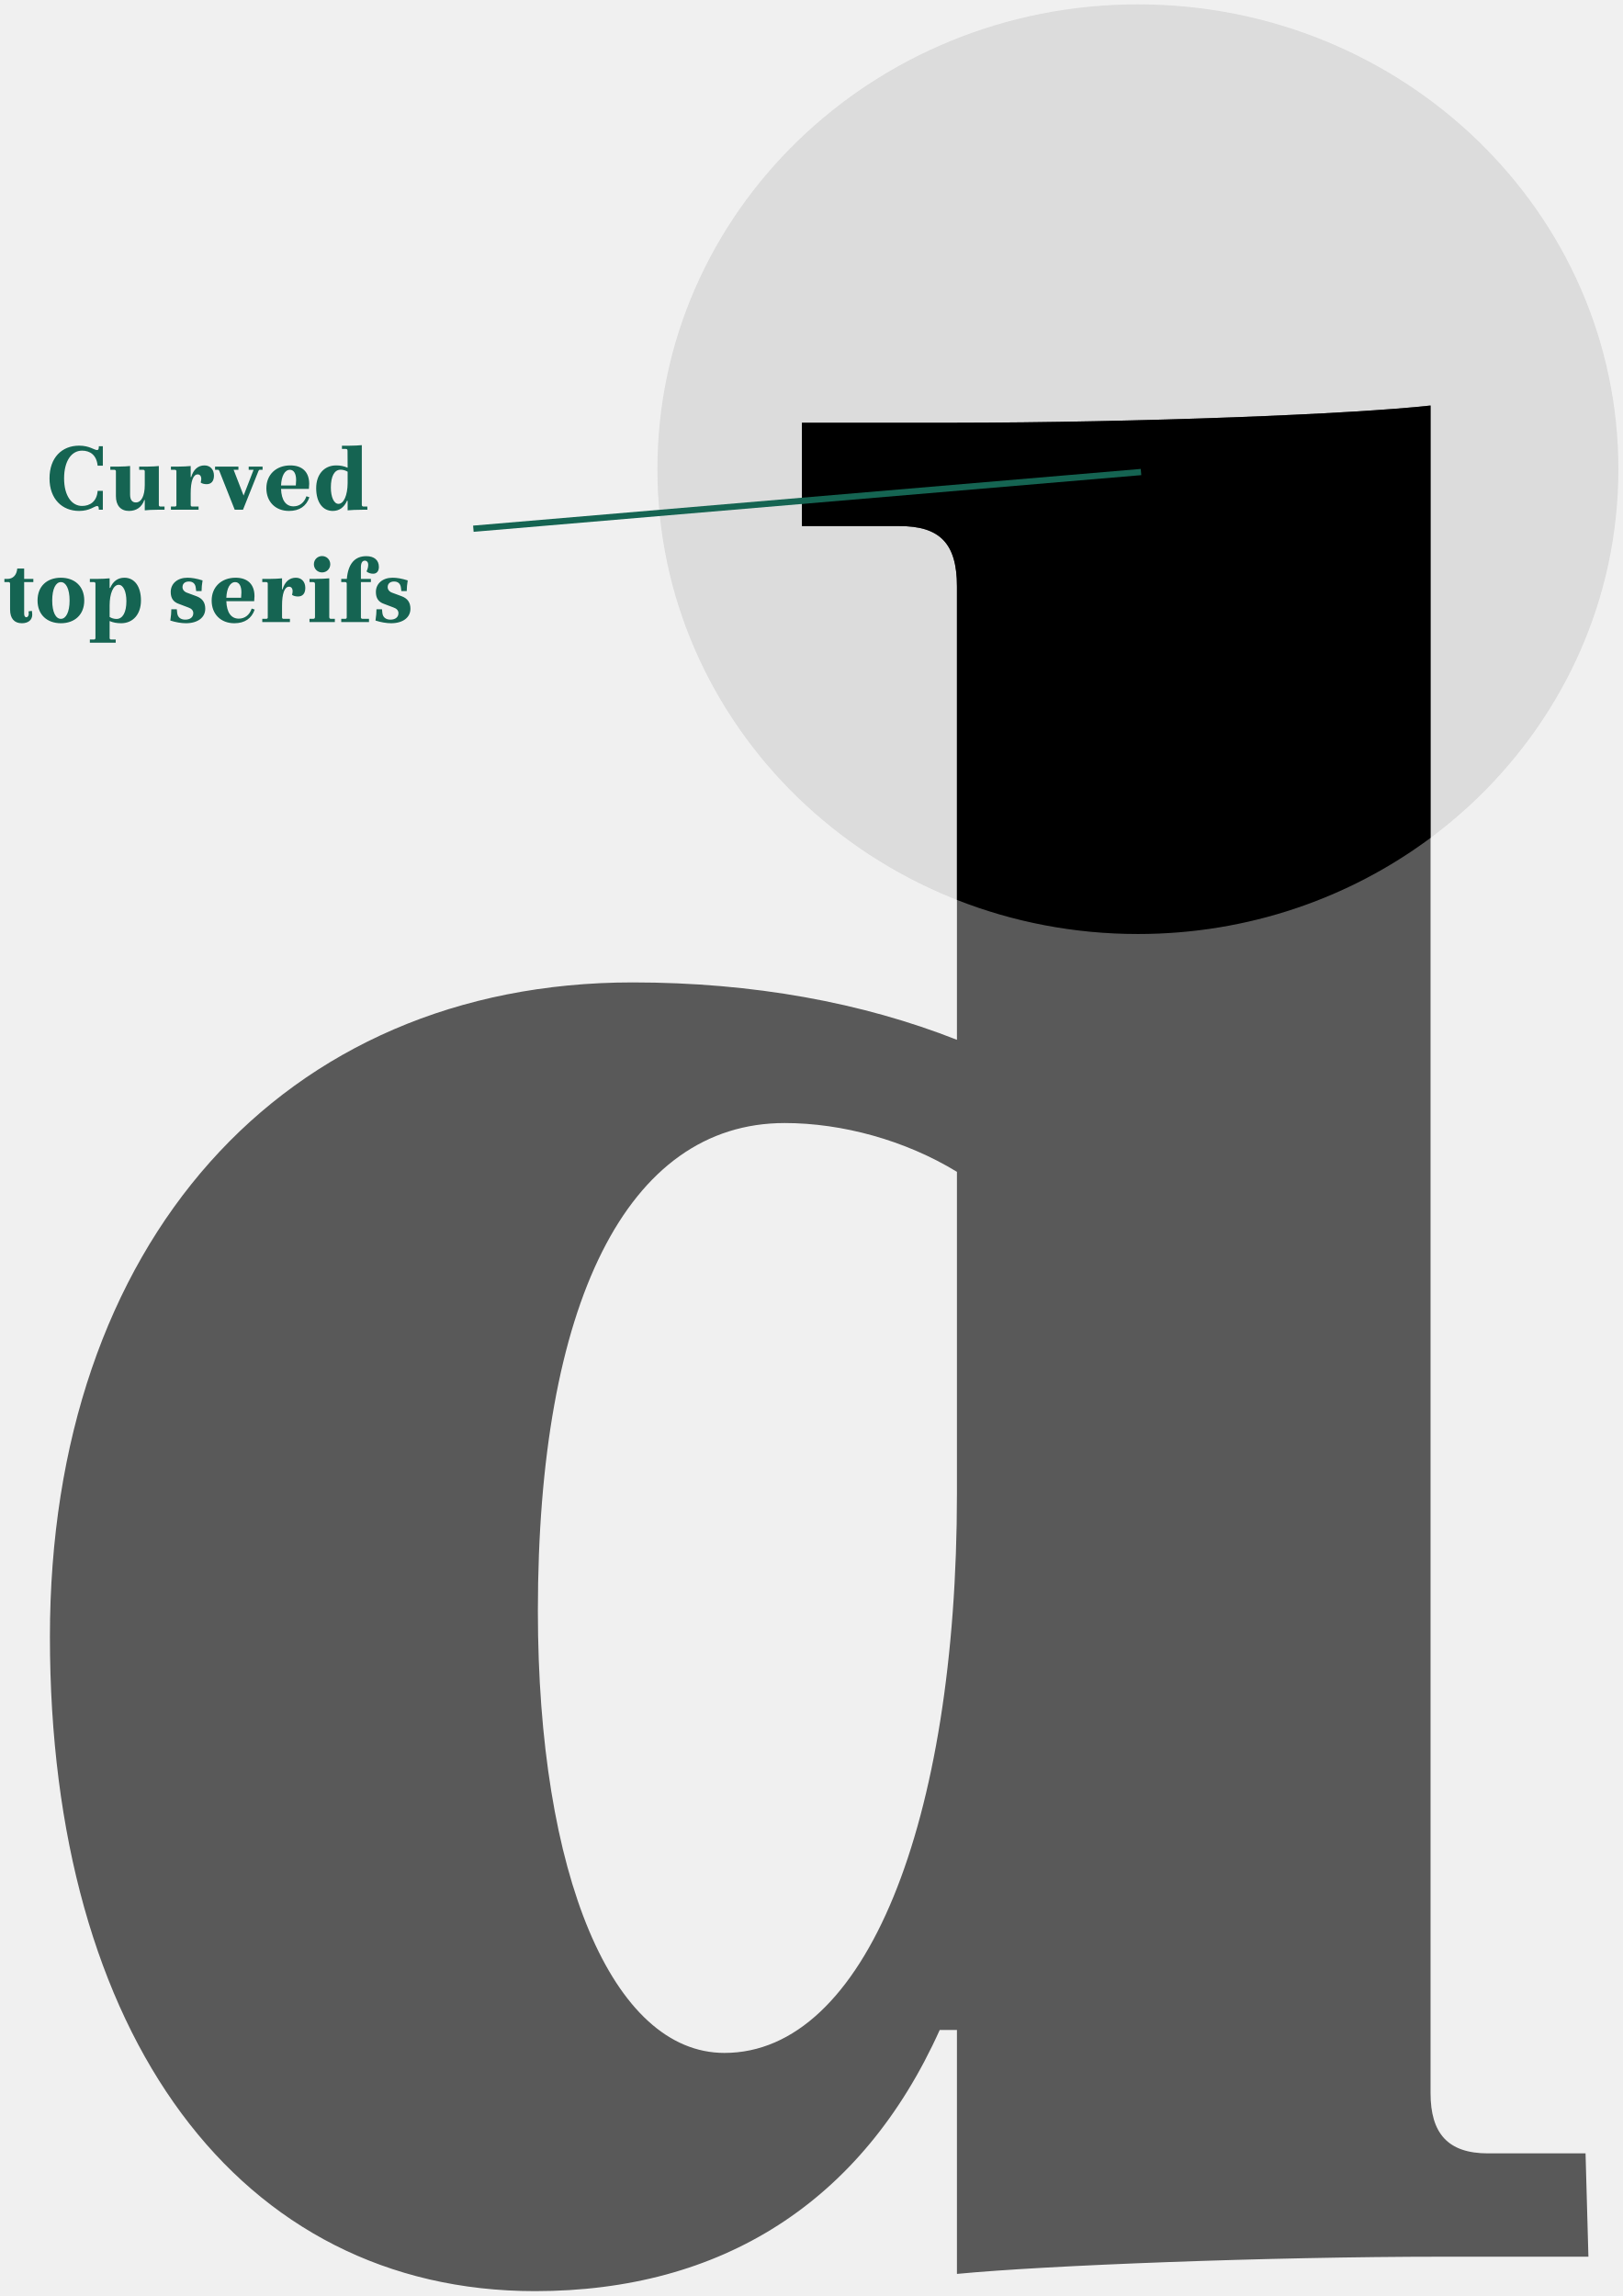
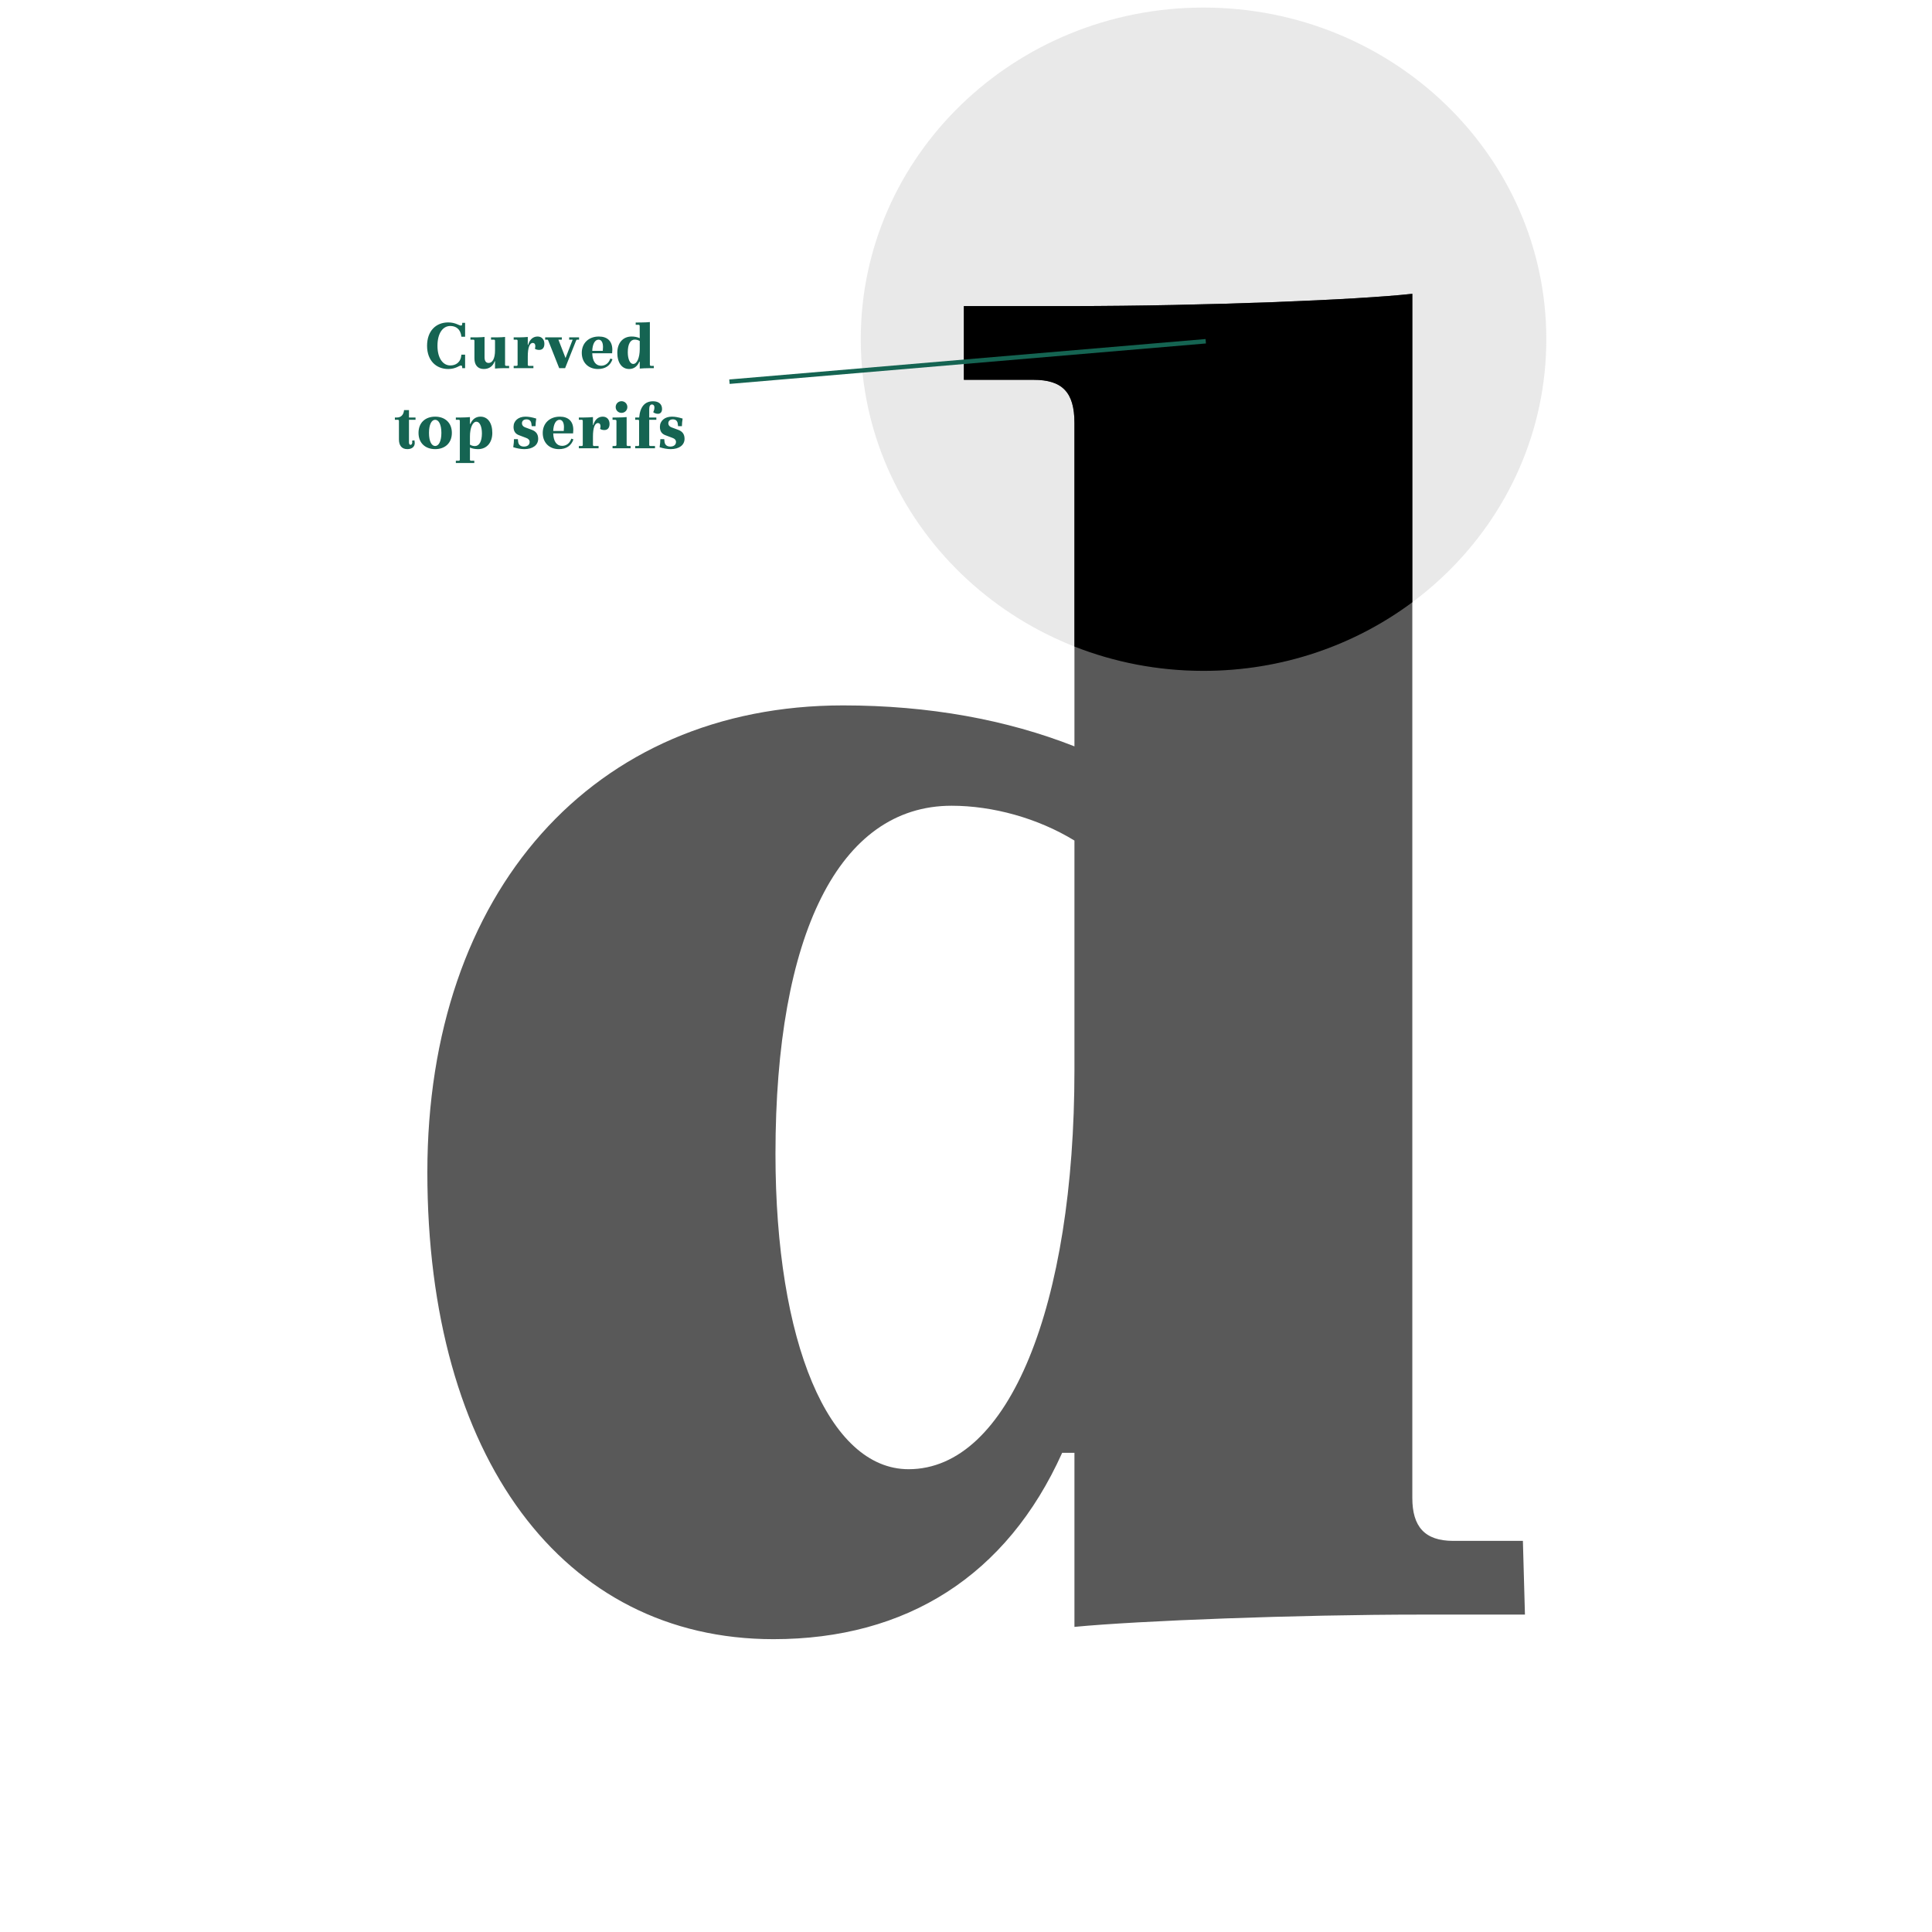
- <svg xmlns="http://www.w3.org/2000/svg" viewBox="0 0 260 368">
+ <svg xmlns="http://www.w3.org/2000/svg" viewBox="0 0 434 434">
  <g fill="none" fill-rule="evenodd">
-     <path d="M85.74 367.22c29.9 0 52.44-14.26 64.86-41.86h2.76v39.1c14.26-1.38 50.14-2.76 77.74-2.76h23.46l-.46-16.56h-15.64c-6.44 0-9.2-3.22-9.2-9.66V65c-12.296 1.366-46.232 2.732-76.814 2.76H128.52v16.56h15.64c6.44 0 9.2 2.76 9.2 9.66v72.68c-15.18-5.98-32.66-9.2-51.98-9.2C45.26 157.46 8 199.32 8 262.34c0 63.94 30.36 104.88 77.74 104.88zm30.36-38.18c-17.94 0-29.9-28.52-29.9-70.84 0-49.22 14.26-78.2 39.56-78.2 9.2 0 19.32 2.76 27.6 7.82v51.52c0 52.9-14.72 89.7-37.26 89.7z" fill="#595959" fill-rule="nonzero" />
-     <path d="M229.26 65v69.29c-12.986 9.664-29.25 15.41-46.9 15.41-10.26 0-20.05-1.941-29-5.465V93.98c0-6.9-2.76-9.66-9.2-9.66h-15.64V67.76h23.926c30.582-.028 64.518-1.394 76.814-2.76z" fill="#000" fill-rule="nonzero" />
-     <ellipse style="mix-blend-mode:multiply" cx="77" cy="74.5" rx="77" ry="74.5" transform="translate(105.36 .7)" fill="#E7E7E7" fill-opacity=".9" />
-     <path d="M12.688 81.892c1.696 0 2.464-.784 2.864-.784.176 0 .256.096.272.336l.016.256h.64v-3.024h-.832c-.128 1.728-1.248 2.416-2.496 2.416-1.648 0-2.88-1.616-2.88-4.416 0-2.784 1.184-4.448 2.88-4.448 1.232 0 2.32.656 2.496 2.416h.832v-3.12h-.64l-.016.272c-.016.24-.096.336-.272.336-.464 0-1.216-.704-2.864-.704-2.768 0-4.752 1.92-4.752 5.248 0 3.312 2.032 5.216 4.752 5.216zm7.984 0c1.2 0 2.064-.624 2.448-1.744h.08v1.648c.368-.048 1.296-.096 2.016-.096h1.152v-.512h-.672c-.128 0-.24-.096-.24-.224v-6.272c-.293.044-1.098.088-1.858.095l-1.294.001v.512h.672c.128 0 .224.112.224.24v2.192c0 1.744-.544 2.8-1.424 2.8-.608 0-.928-.432-.928-1.28v-4.56c-.308.044-1.113.088-1.874.095l-1.294.001v.512h.672c.128 0 .224.112.224.24v3.984c0 1.488.768 2.368 2.096 2.368zm11.152-.192v-.512h-1.04a.219.219 0 01-.224-.224V79.06c0-1.92.4-3.024 1.12-3.024.336 0 .576.24.576.736 0 .16-.048.432-.096.56.176.176.592.272.96.272.736 0 1.168-.48 1.168-1.376 0-.976-.592-1.632-1.52-1.632-1.024 0-1.776.656-2.128 1.872h-.08v-1.776c-.384.048-1.36.096-2.096.096h-1.072v.512h.656c.128 0 .224.096.224.224v5.456c0 .112-.096.208-.224.208h-.656v.512h4.432zm7.12 0l2.464-6.176c.064-.128.096-.224.224-.224h.448v-.512h-2.224v.512h.784l-1.6 4.128-1.6-4.128h.768v-.512h-3.744v.512h.48c.128 0 .16.096.224.224l2.448 6.176h1.328zm7.376.192c1.664 0 2.784-.768 3.264-2.192l-.48-.16c-.336 1.024-1.104 1.616-2.064 1.616-1.232 0-1.936-.992-2-2.8h4.464a8.11 8.11 0 00.048-.8c0-1.888-1.088-2.96-3.024-2.96-2.288 0-3.84 1.488-3.84 3.664 0 2.16 1.456 3.632 3.632 3.632zm1.088-4.08H45.04c.064-1.52.592-2.512 1.424-2.512.624 0 .992.608.992 1.648 0 .24-.016.544-.048.864zm5.92 4.08c1.04 0 1.824-.56 2.288-1.632h.096v1.536c.416-.048 1.52-.096 2.368-.096h.8l-.016-.512h-.592c-.208 0-.288-.096-.288-.304v-9.536c-.37.044-1.297.089-2.168.095l-1.016.001v.512h.608c.192 0 .288.08.288.304l.016 2.704a4.496 4.496 0 00-1.84-.368c-1.936 0-3.2 1.456-3.2 3.648 0 2.24 1.024 3.648 2.656 3.648zm.912-1.136c-.72 0-1.216-1.072-1.216-2.624 0-1.792.56-2.848 1.568-2.848.368 0 .784.112 1.12.32v1.84c-.016 1.92-.608 3.312-1.472 3.312zM3.504 99.892c1.024 0 1.664-.528 1.664-1.376a3.92 3.92 0 00-.064-.608l-.528.08c.016.128.032.24.032.368 0 .32-.16.576-.384.576s-.352-.208-.352-.576V93.3h1.472v-.512H3.872v-1.664H2.768c-.096 1.056-.688 1.664-1.584 1.664h-.48v.512h.688c.112 0 .224.096.224.224V97.7c0 1.424.672 2.192 1.888 2.192zm6.256 0c2.16 0 3.744-1.328 3.744-3.648 0-2.32-1.584-3.648-3.744-3.648-2.192 0-3.744 1.328-3.744 3.648 0 2.32 1.568 3.648 3.744 3.648zm0-.704c-.816 0-1.392-1.056-1.392-2.944S8.944 93.3 9.76 93.3c.8 0 1.392 1.056 1.392 2.944s-.592 2.944-1.392 2.944zm8.784 3.824v-.512h-.752a.219.219 0 01-.224-.224V99.54c.544.24 1.152.352 1.84.352 1.92 0 3.184-1.456 3.184-3.648 0-2.24-1.024-3.648-2.656-3.648-1.04 0-1.824.56-2.272 1.632h-.096v-1.536c-.368.048-1.328.096-2.064.096H14.4v.512h.672c.128 0 .224.096.224.224v8.752a.219.219 0 01-.224.224H14.4v.512h4.144zm.128-3.808c-.384 0-.784-.112-1.104-.32v-1.84c0-1.92.592-3.312 1.456-3.312.736 0 1.232 1.072 1.232 2.624 0 1.792-.592 2.848-1.584 2.848zm11.12.688c1.888 0 3.104-.912 3.104-2.32 0-1.008-.464-1.664-1.424-2.016L30 95.012c-.48-.16-.752-.512-.752-.912 0-.544.384-.896 1.024-.896.656 0 1.04.368 1.104 1.024l.064.512h.864c0-.56.064-1.104.16-1.712-.976-.304-1.728-.432-2.432-.432-1.584 0-2.672.928-2.672 2.288 0 .992.416 1.6 1.296 1.904l1.52.576c.528.176.8.496.8.912 0 .64-.496 1.04-1.28 1.04-.752 0-1.216-.384-1.296-1.056l-.064-.608h-.88c0 .528-.048 1.04-.16 1.808.832.272 1.76.432 2.496.432zm7.76 0c1.664 0 2.784-.768 3.264-2.192l-.48-.16c-.336 1.024-1.104 1.616-2.064 1.616-1.232 0-1.936-.992-2-2.8h4.464a8.11 8.11 0 00.048-.8c0-1.888-1.088-2.96-3.024-2.96-2.288 0-3.84 1.488-3.84 3.664 0 2.16 1.456 3.632 3.632 3.632zm1.088-4.08h-2.368c.064-1.52.592-2.512 1.424-2.512.624 0 .992.608.992 1.648 0 .24-.016.544-.048.864zm7.824 3.888v-.512h-1.04a.219.219 0 01-.224-.224V97.06c0-1.92.4-3.024 1.12-3.024.336 0 .576.24.576.736 0 .16-.048.432-.096.56.176.176.592.272.96.272.736 0 1.168-.48 1.168-1.376 0-.976-.592-1.632-1.52-1.632-1.024 0-1.776.656-2.128 1.872h-.08v-1.776c-.384.048-1.36.096-2.096.096h-1.072v.512h.656c.128 0 .224.096.224.224v5.456c0 .112-.096.208-.224.208h-.656v.512h4.432zm5.152-7.952c.736 0 1.312-.576 1.312-1.312 0-.736-.576-1.312-1.312-1.312-.736 0-1.312.576-1.312 1.312 0 .736.576 1.312 1.312 1.312zm2.048 7.952v-.512h-.608c-.208 0-.288-.096-.288-.304v-6.192c-.384.048-1.44.096-2.384.096H49.6v.512h.576c.224 0 .304.096.304.304v5.28c0 .208-.08.304-.304.304H49.6v.512h4.064zm5.472 0v-.512h-1.04c-.128 0-.256-.096-.256-.192V93.3h1.6v-.512h-1.6V90.9c0-.672.224-1.04.624-1.04.32 0 .544.256.544.64 0 .368-.08.704-.272 1.088.24.224.656.368 1.056.368.576 0 .928-.4.928-1.088 0-1.088-.752-1.728-2.016-1.728-1.84 0-2.912 1.216-3.12 3.648h-.896v.512h.656c.128 0 .224.096.224.224v5.44a.219.219 0 01-.224.224h-.656v.512h4.448zm3.536.192c1.888 0 3.104-.912 3.104-2.32 0-1.008-.464-1.664-1.424-2.016l-1.472-.544c-.48-.16-.752-.512-.752-.912 0-.544.384-.896 1.024-.896.656 0 1.04.368 1.104 1.024l.064.512h.864c0-.56.064-1.104.16-1.712-.976-.304-1.728-.432-2.432-.432-1.584 0-2.672.928-2.672 2.288 0 .992.416 1.6 1.296 1.904l1.52.576c.528.176.8.496.8.912 0 .64-.496 1.04-1.28 1.04-.752 0-1.216-.384-1.296-1.056l-.064-.608h-.88c0 .528-.048 1.04-.16 1.808.832.272 1.76.432 2.496.432z" fill="#156452" fill-rule="nonzero" />
-     <path stroke="#156452" stroke-linecap="square" d="M76.36 84.7l106-9" />
+     <path fill="#FFF" fill-rule="nonzero" d="M0 0h434v434H0z" />
+     <path d="M173.74 368.22c29.9 0 52.44-14.26 64.86-41.86h2.76v39.1c14.26-1.38 50.14-2.76 77.74-2.76h23.46l-.46-16.56h-15.64c-6.44 0-9.2-3.22-9.2-9.66V66c-12.296 1.366-46.232 2.732-76.814 2.76H216.52v16.56h15.64c6.44 0 9.2 2.76 9.2 9.66v72.68c-15.18-5.98-32.66-9.2-51.98-9.2-56.12 0-93.38 41.86-93.38 104.88 0 63.94 30.36 104.88 77.74 104.88zm30.36-38.18c-17.94 0-29.9-28.52-29.9-70.84 0-49.22 14.26-78.2 39.56-78.2 9.2 0 19.32 2.76 27.6 7.82v51.52c0 52.9-14.72 89.7-37.26 89.7z" fill="#595959" fill-rule="nonzero" />
+     <path d="M317.26 66v69.29c-12.986 9.664-29.25 15.41-46.9 15.41-10.26 0-20.05-1.941-29-5.465V94.98c0-6.9-2.76-9.66-9.2-9.66h-15.64V68.76h23.926c30.582-.028 64.518-1.394 76.814-2.76z" fill="#000" fill-rule="nonzero" />
+     <ellipse style="mix-blend-mode:multiply" cx="77" cy="74.5" rx="77" ry="74.5" transform="translate(193.36 1.7)" fill="#E7E7E7" fill-opacity=".9" />
+     <path d="M100.688 82.892c1.696 0 2.464-.784 2.864-.784.176 0 .256.096.272.336l.016.256h.64v-3.024h-.832c-.128 1.728-1.248 2.416-2.496 2.416-1.648 0-2.88-1.616-2.88-4.416 0-2.784 1.184-4.448 2.88-4.448 1.232 0 2.32.656 2.496 2.416h.832v-3.12h-.64l-.016.272c-.016.24-.096.336-.272.336-.464 0-1.216-.704-2.864-.704-2.768 0-4.752 1.92-4.752 5.248 0 3.312 2.032 5.216 4.752 5.216zm7.984 0c1.2 0 2.064-.624 2.448-1.744h.08v1.648c.368-.048 1.296-.096 2.016-.096h1.152v-.512h-.672c-.128 0-.24-.096-.24-.224v-6.272c-.293.044-1.098.088-1.858.095l-1.294.001v.512h.672c.128 0 .224.112.224.24v2.192c0 1.744-.544 2.8-1.424 2.8-.608 0-.928-.432-.928-1.28v-4.56c-.308.044-1.113.088-1.874.095l-1.294.001v.512h.672c.128 0 .224.112.224.24v3.984c0 1.488.768 2.368 2.096 2.368zm11.152-.192v-.512h-1.04a.219.219 0 01-.224-.224V80.06c0-1.92.4-3.024 1.12-3.024.336 0 .576.24.576.736 0 .16-.048.432-.096.56.176.176.592.272.96.272.736 0 1.168-.48 1.168-1.376 0-.976-.592-1.632-1.52-1.632-1.024 0-1.776.656-2.128 1.872h-.08v-1.776c-.384.048-1.36.096-2.096.096h-1.072v.512h.656c.128 0 .224.096.224.224v5.456c0 .112-.096.208-.224.208h-.656v.512h4.432zm7.12 0l2.464-6.176c.064-.128.096-.224.224-.224h.448v-.512h-2.224v.512h.784l-1.6 4.128-1.6-4.128h.768v-.512h-3.744v.512h.48c.128 0 .16.096.224.224l2.448 6.176h1.328zm7.376.192c1.664 0 2.784-.768 3.264-2.192l-.48-.16c-.336 1.024-1.104 1.616-2.064 1.616-1.232 0-1.936-.992-2-2.8h4.464a8.11 8.11 0 00.048-.8c0-1.888-1.088-2.96-3.024-2.96-2.288 0-3.84 1.488-3.84 3.664 0 2.16 1.456 3.632 3.632 3.632zm1.088-4.08h-2.368c.064-1.52.592-2.512 1.424-2.512.624 0 .992.608.992 1.648 0 .24-.016.544-.048.864zm5.92 4.08c1.04 0 1.824-.56 2.288-1.632h.096v1.536c.416-.048 1.52-.096 2.368-.096h.8l-.016-.512h-.592c-.208 0-.288-.096-.288-.304v-9.536c-.37.044-1.297.089-2.168.095l-1.016.001v.512h.608c.192 0 .288.08.288.304l.016 2.704a4.496 4.496 0 00-1.84-.368c-1.936 0-3.2 1.456-3.2 3.648 0 2.24 1.024 3.648 2.656 3.648zm.912-1.136c-.72 0-1.216-1.072-1.216-2.624 0-1.792.56-2.848 1.568-2.848.368 0 .784.112 1.12.32v1.84c-.016 1.92-.608 3.312-1.472 3.312zm-50.736 19.136c1.024 0 1.664-.528 1.664-1.376a3.92 3.92 0 00-.064-.608l-.528.08c.016.128.032.24.032.368 0 .32-.16.576-.384.576s-.352-.208-.352-.576V94.3h1.472v-.512h-1.472v-1.664h-1.104c-.096 1.056-.688 1.664-1.584 1.664h-.48v.512h.688c.112 0 .224.096.224.224V98.7c0 1.424.672 2.192 1.888 2.192zm6.256 0c2.16 0 3.744-1.328 3.744-3.648 0-2.32-1.584-3.648-3.744-3.648-2.192 0-3.744 1.328-3.744 3.648 0 2.32 1.568 3.648 3.744 3.648zm0-.704c-.816 0-1.392-1.056-1.392-2.944s.576-2.944 1.392-2.944c.8 0 1.392 1.056 1.392 2.944s-.592 2.944-1.392 2.944zm8.784 3.824v-.512h-.752a.219.219 0 01-.224-.224v-2.736c.544.24 1.152.352 1.84.352 1.92 0 3.184-1.456 3.184-3.648 0-2.24-1.024-3.648-2.656-3.648-1.04 0-1.824.56-2.272 1.632h-.096v-1.536c-.368.048-1.328.096-2.064.096H102.4v.512h.672c.128 0 .224.096.224.224v8.752a.219.219 0 01-.224.224h-.672v.512h4.144zm.128-3.808c-.384 0-.784-.112-1.104-.32v-1.84c0-1.92.592-3.312 1.456-3.312.736 0 1.232 1.072 1.232 2.624 0 1.792-.592 2.848-1.584 2.848zm11.12.688c1.888 0 3.104-.912 3.104-2.32 0-1.008-.464-1.664-1.424-2.016L118 96.012c-.48-.16-.752-.512-.752-.912 0-.544.384-.896 1.024-.896.656 0 1.04.368 1.104 1.024l.064.512h.864c0-.56.064-1.104.16-1.712-.976-.304-1.728-.432-2.432-.432-1.584 0-2.672.928-2.672 2.288 0 .992.416 1.6 1.296 1.904l1.52.576c.528.176.8.496.8.912 0 .64-.496 1.04-1.28 1.04-.752 0-1.216-.384-1.296-1.056l-.064-.608h-.88c0 .528-.048 1.04-.16 1.808.832.272 1.76.432 2.496.432zm7.76 0c1.664 0 2.784-.768 3.264-2.192l-.48-.16c-.336 1.024-1.104 1.616-2.064 1.616-1.232 0-1.936-.992-2-2.8h4.464a8.11 8.11 0 00.048-.8c0-1.888-1.088-2.96-3.024-2.96-2.288 0-3.84 1.488-3.84 3.664 0 2.16 1.456 3.632 3.632 3.632zm1.088-4.08h-2.368c.064-1.52.592-2.512 1.424-2.512.624 0 .992.608.992 1.648 0 .24-.016.544-.048.864zm7.824 3.888v-.512h-1.04a.219.219 0 01-.224-.224V98.06c0-1.92.4-3.024 1.12-3.024.336 0 .576.24.576.736 0 .16-.048.432-.096.56.176.176.592.272.96.272.736 0 1.168-.48 1.168-1.376 0-.976-.592-1.632-1.52-1.632-1.024 0-1.776.656-2.128 1.872h-.08v-1.776c-.384.048-1.36.096-2.096.096h-1.072v.512h.656c.128 0 .224.096.224.224v5.456c0 .112-.096.208-.224.208h-.656v.512h4.432zm5.152-7.952c.736 0 1.312-.576 1.312-1.312 0-.736-.576-1.312-1.312-1.312-.736 0-1.312.576-1.312 1.312 0 .736.576 1.312 1.312 1.312zm2.048 7.952v-.512h-.608c-.208 0-.288-.096-.288-.304v-6.192c-.384.048-1.44.096-2.384.096h-.784v.512h.576c.224 0 .304.096.304.304v5.28c0 .208-.08.304-.304.304h-.576v.512h4.064zm5.472 0v-.512h-1.04c-.128 0-.256-.096-.256-.192V94.3h1.6v-.512h-1.6V91.9c0-.672.224-1.04.624-1.04.32 0 .544.256.544.64 0 .368-.08.704-.272 1.088.24.224.656.368 1.056.368.576 0 .928-.4.928-1.088 0-1.088-.752-1.728-2.016-1.728-1.84 0-2.912 1.216-3.12 3.648h-.896v.512h.656c.128 0 .224.096.224.224v5.44a.219.219 0 01-.224.224h-.656v.512h4.448zm3.536.192c1.888 0 3.104-.912 3.104-2.32 0-1.008-.464-1.664-1.424-2.016l-1.472-.544c-.48-.16-.752-.512-.752-.912 0-.544.384-.896 1.024-.896.656 0 1.04.368 1.104 1.024l.064.512h.864c0-.56.064-1.104.16-1.712-.976-.304-1.728-.432-2.432-.432-1.584 0-2.672.928-2.672 2.288 0 .992.416 1.6 1.296 1.904l1.52.576c.528.176.8.496.8.912 0 .64-.496 1.04-1.28 1.04-.752 0-1.216-.384-1.296-1.056l-.064-.608h-.88c0 .528-.048 1.04-.16 1.808.832.272 1.76.432 2.496.432z" fill="#156452" fill-rule="nonzero" />
+     <path stroke="#156452" stroke-linecap="square" d="M164.36 85.7l106-9" />
  </g>
</svg>
